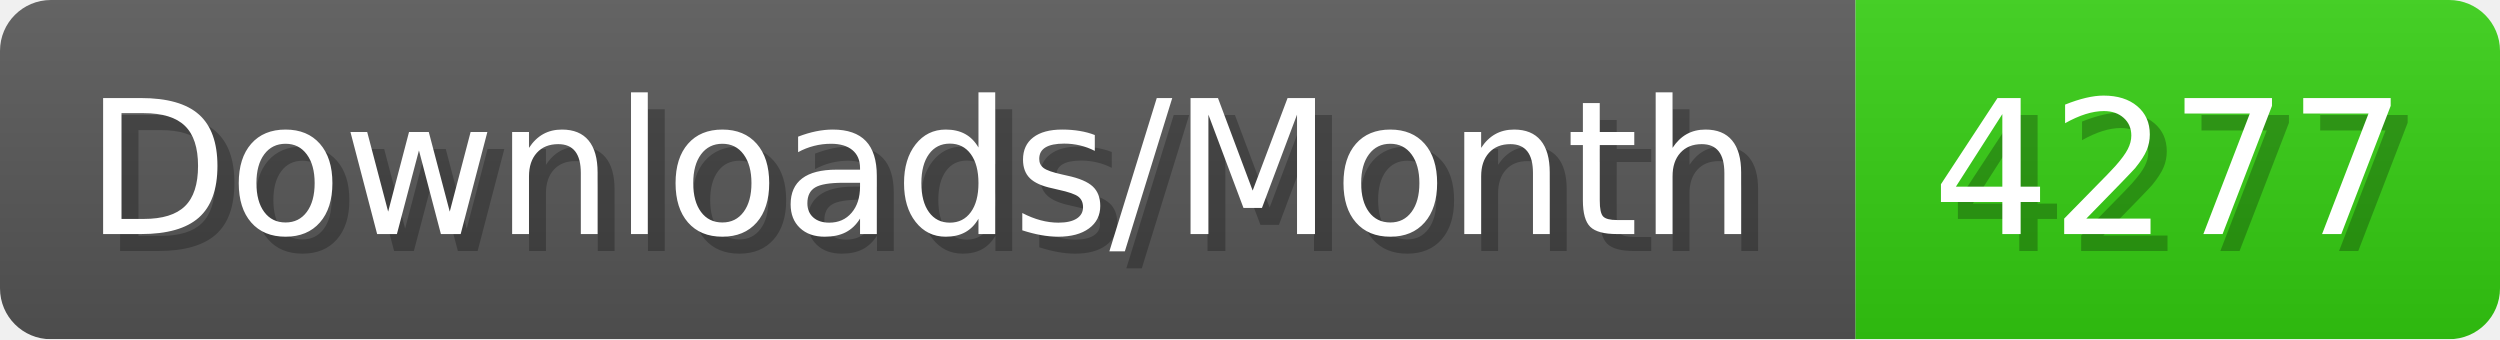
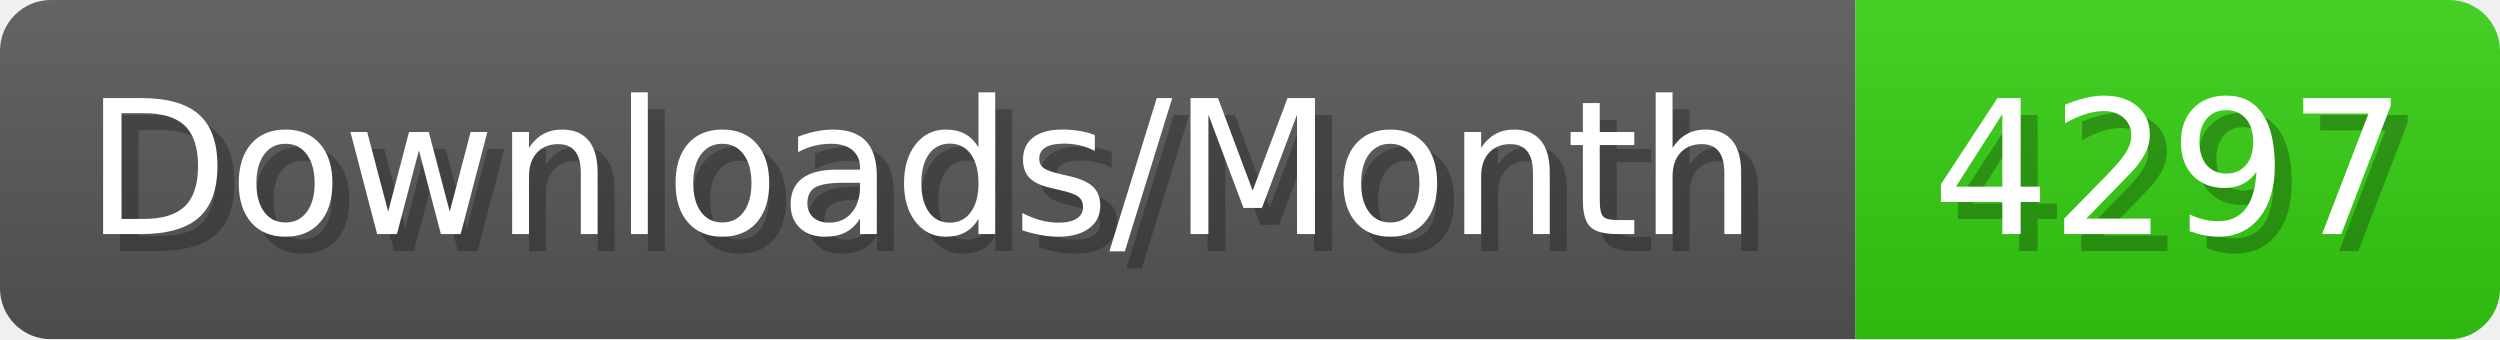
- <svg xmlns="http://www.w3.org/2000/svg" width="147.4" height="20" viewBox="0 0 1474 200" role="img" aria-label="Downloads/Month: 4277">
+ <svg xmlns="http://www.w3.org/2000/svg" width="147.4" height="20" viewBox="0 0 1474 200" role="img" aria-label="Downloads/Month: 4297">
  <linearGradient id="YlXUI" x2="0" y2="100%">
    <stop offset="0" stop-opacity=".1" stop-color="#EEE" />
    <stop offset="1" stop-opacity=".1" />
  </linearGradient>
  <mask id="JHhop">
    <rect width="1474" height="200" rx="30" fill="#FFF" />
  </mask>
  <g mask="url(#JHhop)">
    <rect width="1094" height="200" fill="#555" />
    <rect width="380" height="200" fill="#3C1" x="1094" />
    <rect width="1474" height="200" fill="url(#YlXUI)" />
  </g>
  <g aria-hidden="true" fill="#fff" text-anchor="start" font-family="Verdana,DejaVu Sans,sans-serif" font-size="110">
    <text x="60" y="148" textLength="994" fill="#000" opacity="0.25">Downloads/Month</text>
    <text x="50" y="138" textLength="994">Downloads/Month</text>
-     <text x="1149" y="148" textLength="280" fill="#000" opacity="0.25">4277</text>
-     <text x="1139" y="138" textLength="280">4277</text>
+     <text x="1149" y="148" textLength="280" fill="#000" opacity="0.25">4297</text>
+     <text x="1139" y="138" textLength="280">4297</text>
  </g>
</svg>
